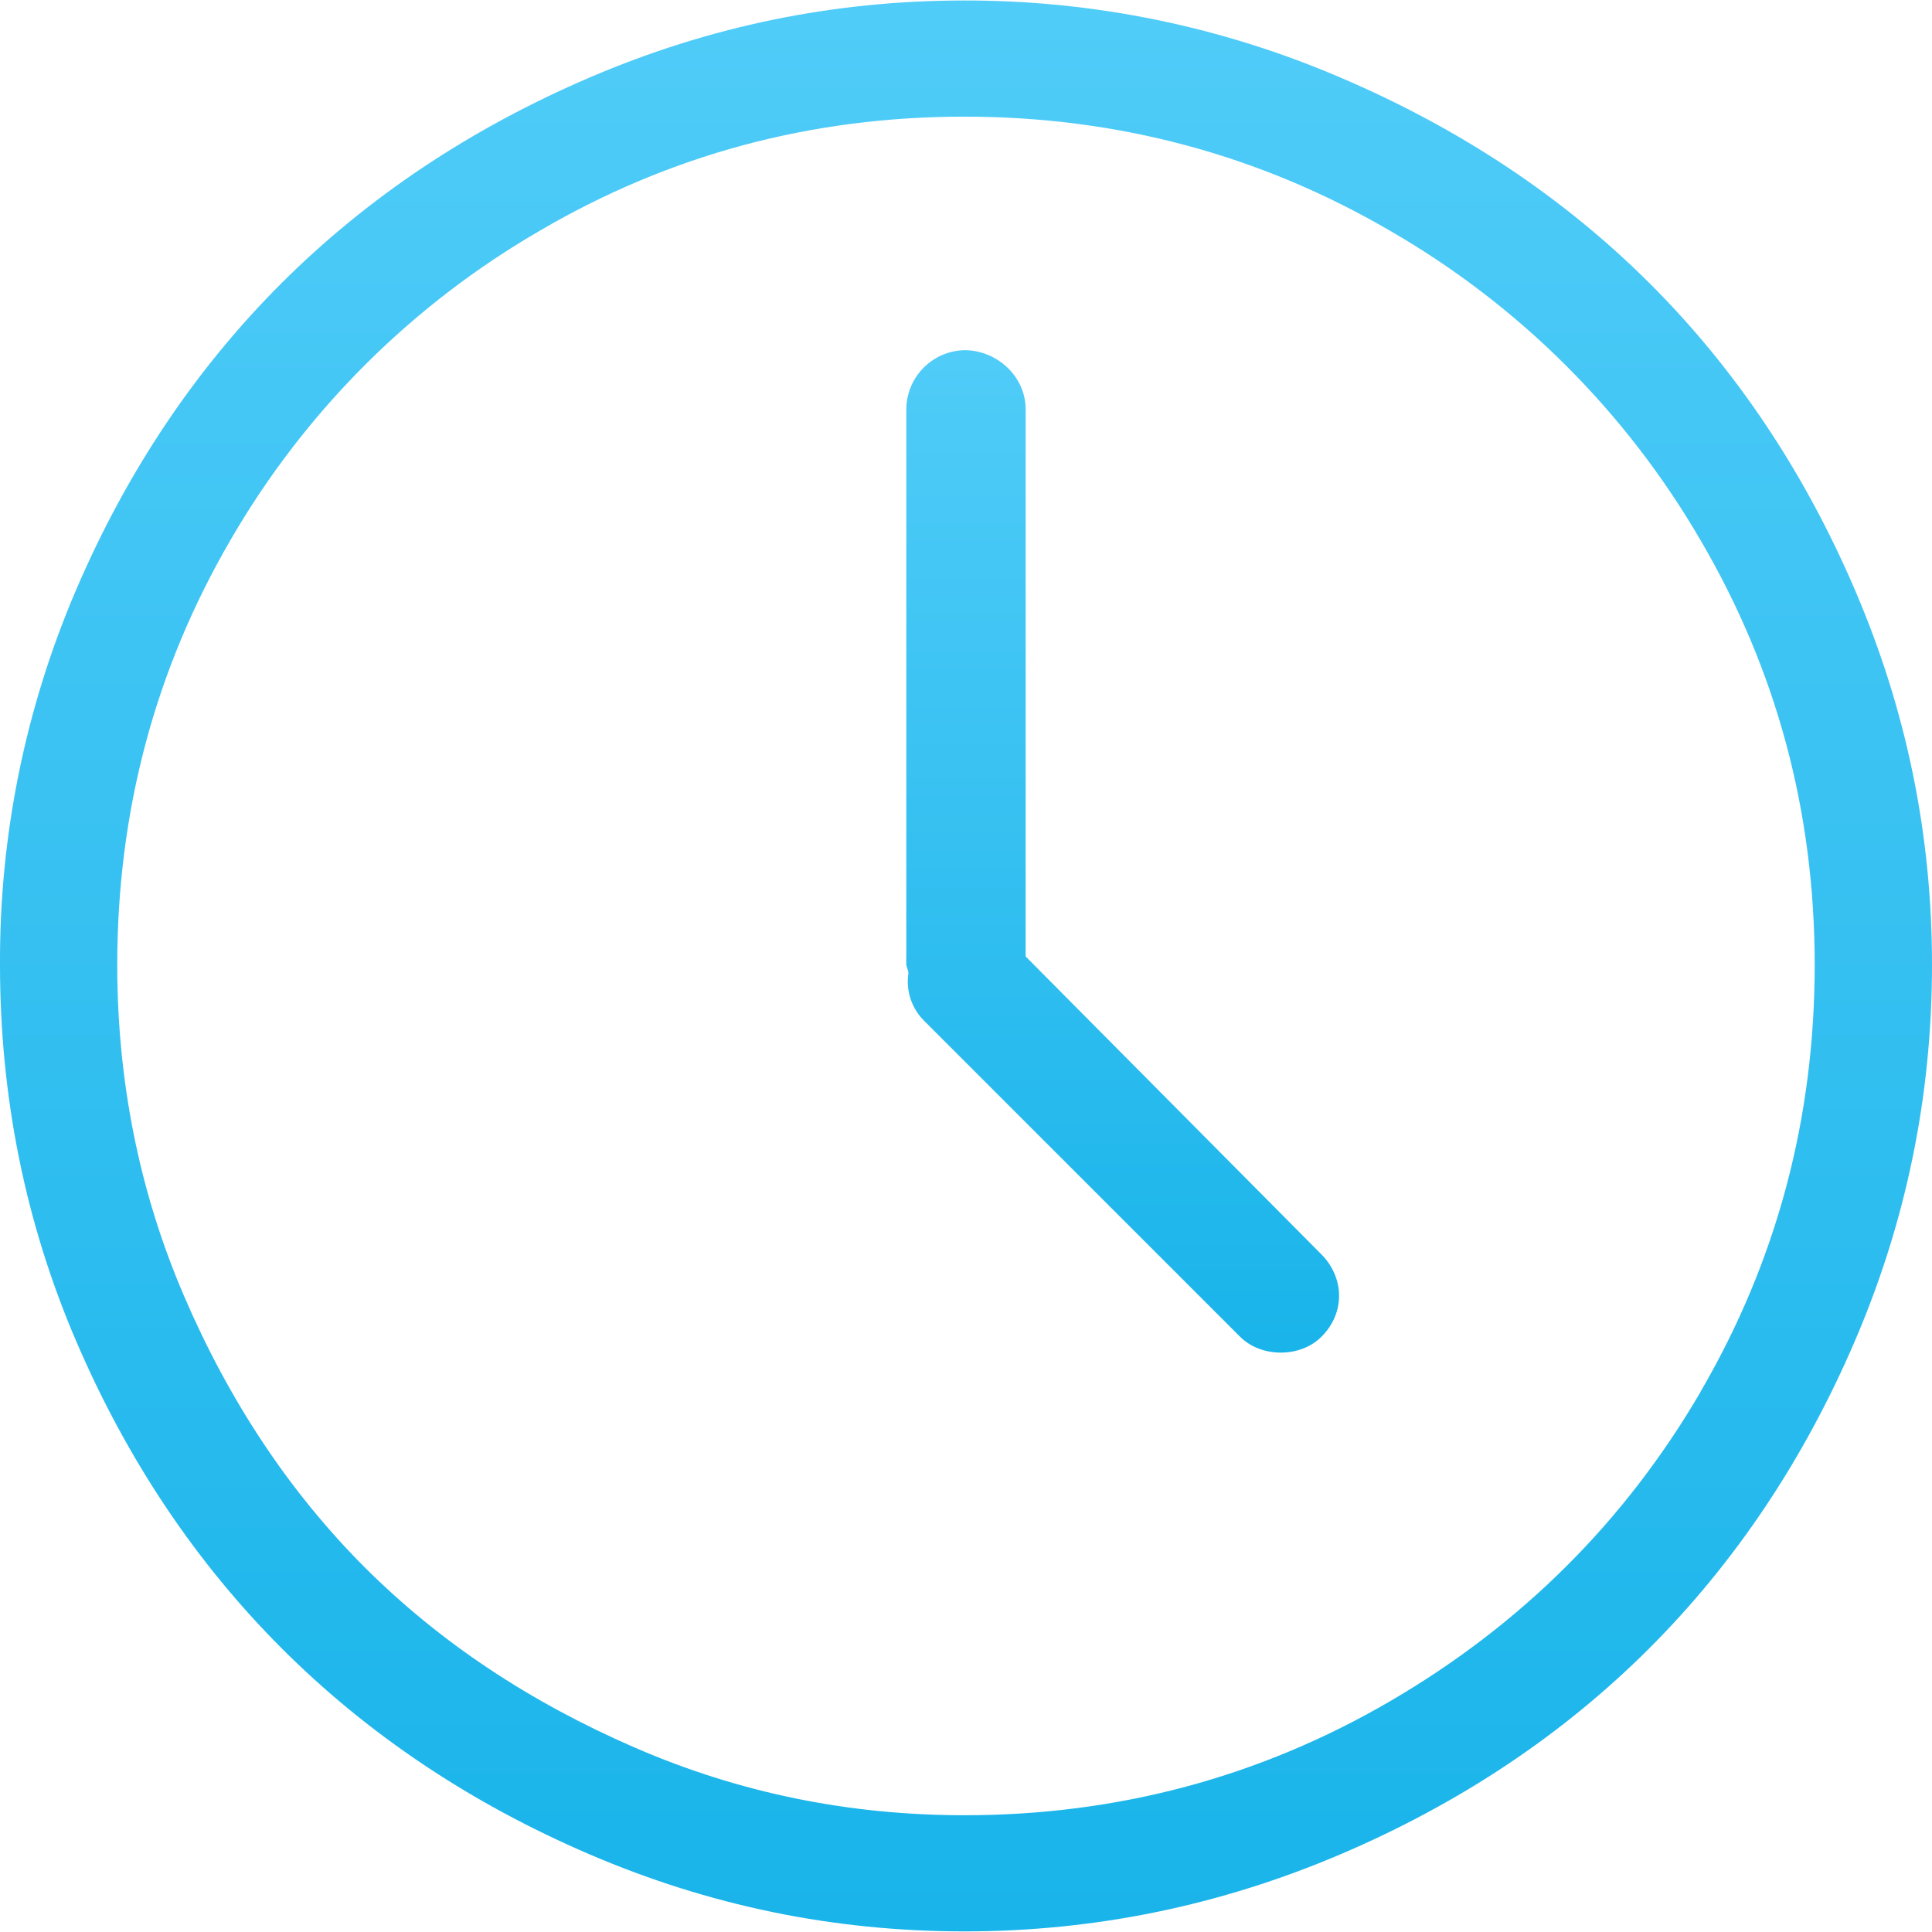
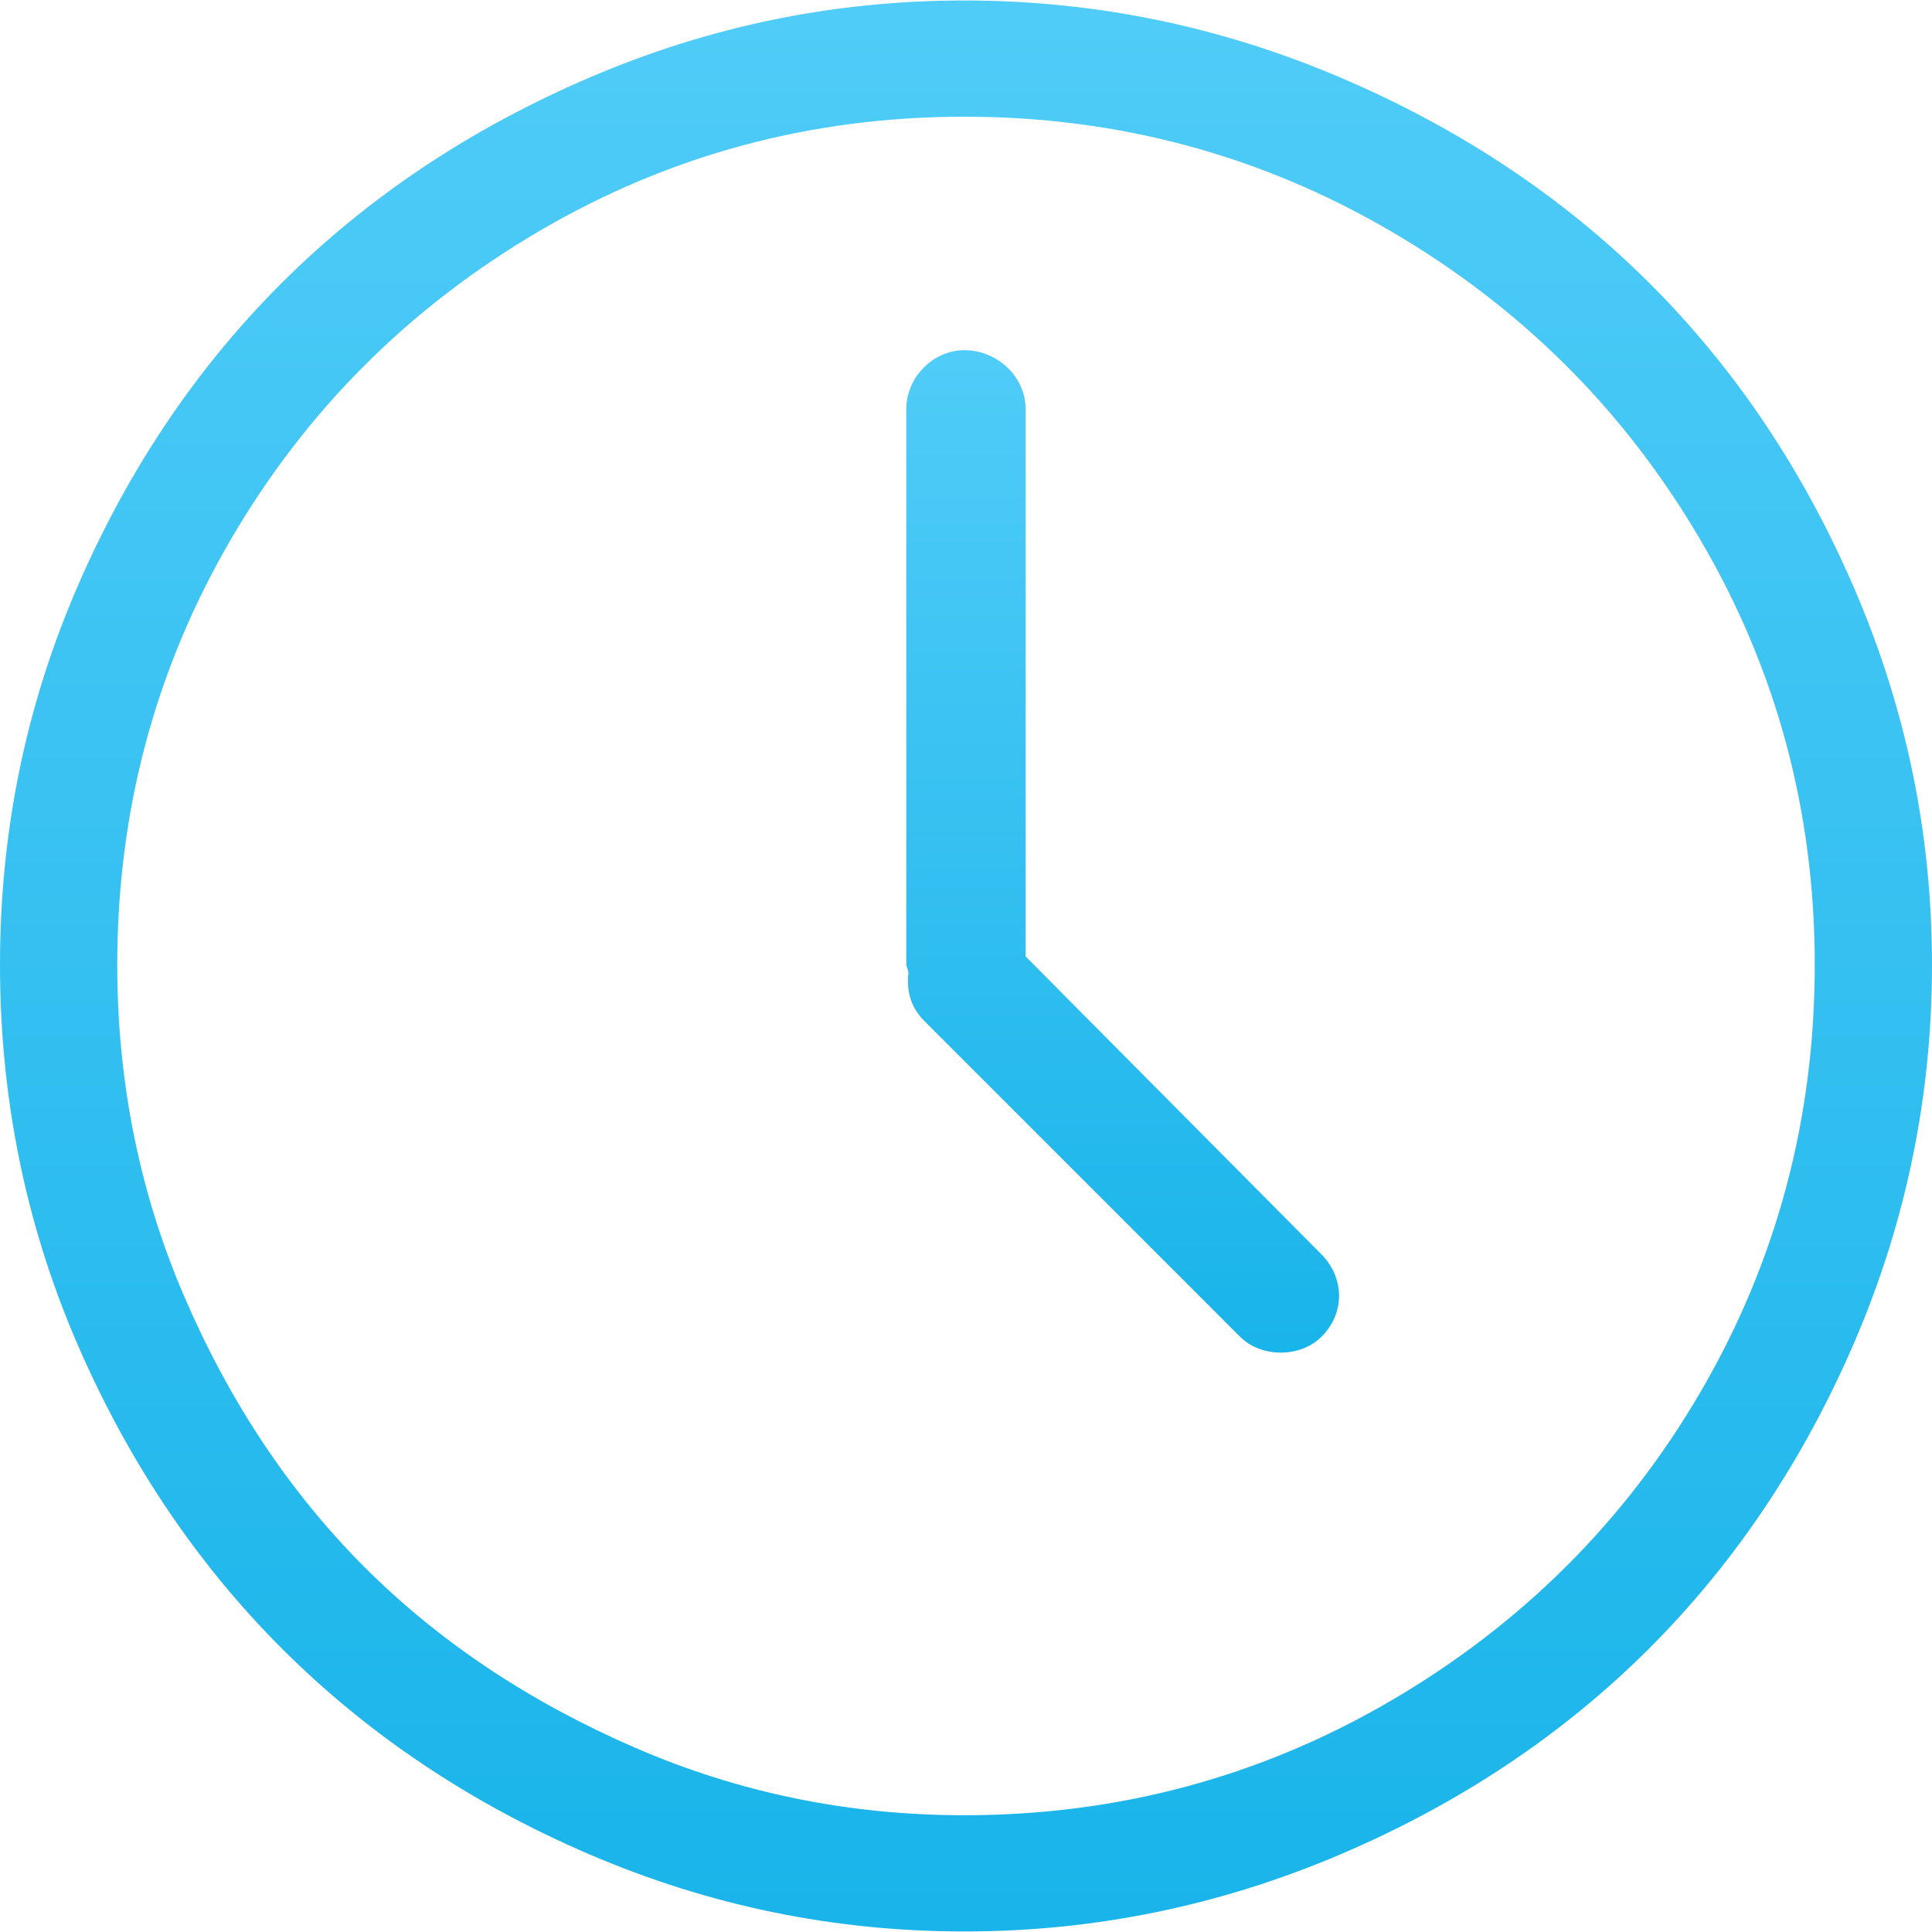
- <svg xmlns="http://www.w3.org/2000/svg" width="32" height="32" fill="none">
-   <path d="M30.723 9.77c-1.687-3.933-4.554-6.793-8.52-8.485a15.727 15.727 0 0 0-6.23-1.277c-2.169 0-4.23.428-6.21 1.277C5.829 2.972 2.95 5.831 1.26 9.771A15.57 15.57 0 0 0 0 15.98c0 2.17.413 4.255 1.26 6.23 1.69 3.94 4.57 6.815 8.503 8.503 1.98.85 4.041 1.277 6.21 1.277 2.17 0 4.247-.432 6.23-1.277 3.965-1.692 6.832-4.57 8.52-8.503.85-1.98 1.277-4.06 1.277-6.23 0-2.169-.427-4.23-1.277-6.21zm-2.554 13.28c-1.256 2.154-2.977 3.863-5.144 5.127-2.154 1.256-4.514 1.889-7.05 1.889-1.908 0-3.727-.367-5.46-1.12-1.732-.752-3.228-1.74-4.479-2.991-1.25-1.252-2.247-2.762-2.991-4.497-.743-1.729-1.103-3.569-1.103-5.476 0-2.537.624-4.885 1.873-7.033A14.044 14.044 0 0 1 8.94 3.822c2.151-1.26 4.496-1.89 7.033-1.89s4.896.634 7.05 1.89a14.08 14.08 0 0 1 5.144 5.127c1.26 2.151 1.89 4.496 1.89 7.033s-.626 4.9-1.89 7.068z" fill="url(#paint0_linear)" />
-   <path d="M16.988 15.842V6.78c0-.543-.472-.98-1.014-.98a.986.986 0 0 0-.963.98v9.202c0 .018.035.088.035.14a.915.915 0 0 0 .263.788l5.231 5.231c.35.35.998.35 1.347 0 .403-.402.376-.986 0-1.364l-4.899-4.935z" fill="url(#paint1_linear)" />
+ <svg xmlns="http://www.w3.org/2000/svg" width="32" height="32" viewBox="0 0 32 32" fill="none">
+   <path d="M30.723 9.771C29.036 5.837 26.169 2.977 22.203 1.285C20.22 0.44 18.143 0.008 15.974 0.008C13.804 0.008 11.743 0.436 9.763 1.285C5.829 2.972 2.95 5.831 1.26 9.771C0.413 11.745 0 13.812 0 15.982C0 18.151 0.413 20.236 1.26 22.211C2.95 26.15 5.83 29.026 9.763 30.714C11.743 31.563 13.804 31.991 15.974 31.991C18.143 31.991 20.22 31.559 22.202 30.714C26.168 29.022 29.035 26.143 30.723 22.211C31.572 20.23 32 18.151 32 15.982C32 13.812 31.573 11.751 30.723 9.771ZM28.169 23.05C26.913 25.204 25.192 26.913 23.025 28.177C20.871 29.433 18.511 30.066 15.974 30.066C14.067 30.066 12.248 29.699 10.515 28.946C8.783 28.194 7.287 27.205 6.036 25.955C4.785 24.703 3.789 23.193 3.045 21.458C2.302 19.729 1.942 17.889 1.942 15.982C1.942 13.445 2.566 11.097 3.815 8.949C5.068 6.793 6.789 5.082 8.941 3.822C11.092 2.563 13.437 1.933 15.974 1.933C18.511 1.933 20.87 2.566 23.024 3.822C25.192 5.086 26.909 6.796 28.168 8.949C29.428 11.1 30.058 13.445 30.058 15.982C30.058 18.519 29.432 20.883 28.169 23.05Z" fill="url(#paint0_linear)" />
+   <path d="M16.988 15.842V6.78C16.988 6.237 16.516 5.8 15.973 5.8C15.466 5.8 15.011 6.237 15.011 6.78V15.982C15.011 16 15.046 16.07 15.046 16.122C15.011 16.438 15.099 16.7 15.309 16.91L20.54 22.141C20.89 22.491 21.538 22.491 21.887 22.141C22.29 21.739 22.263 21.155 21.887 20.776L16.988 15.842Z" fill="url(#paint1_linear)" />
  <defs>
-     <linearGradient id="paint0_linear" x1="16" y1=".008" x2="16" y2="31.991" gradientUnits="userSpaceOnUse">
+     <linearGradient id="paint0_linear" x1="16" y1="0.008" x2="16" y2="31.991" gradientUnits="userSpaceOnUse">
      <stop stop-color="#50CCF8" />
      <stop offset="1" stop-color="#19B4EA" />
    </linearGradient>
    <linearGradient id="paint1_linear" x1="18.595" y1="5.8" x2="18.595" y2="22.404" gradientUnits="userSpaceOnUse">
      <stop stop-color="#50CCF8" />
      <stop offset="1" stop-color="#19B4EA" />
    </linearGradient>
  </defs>
</svg>
